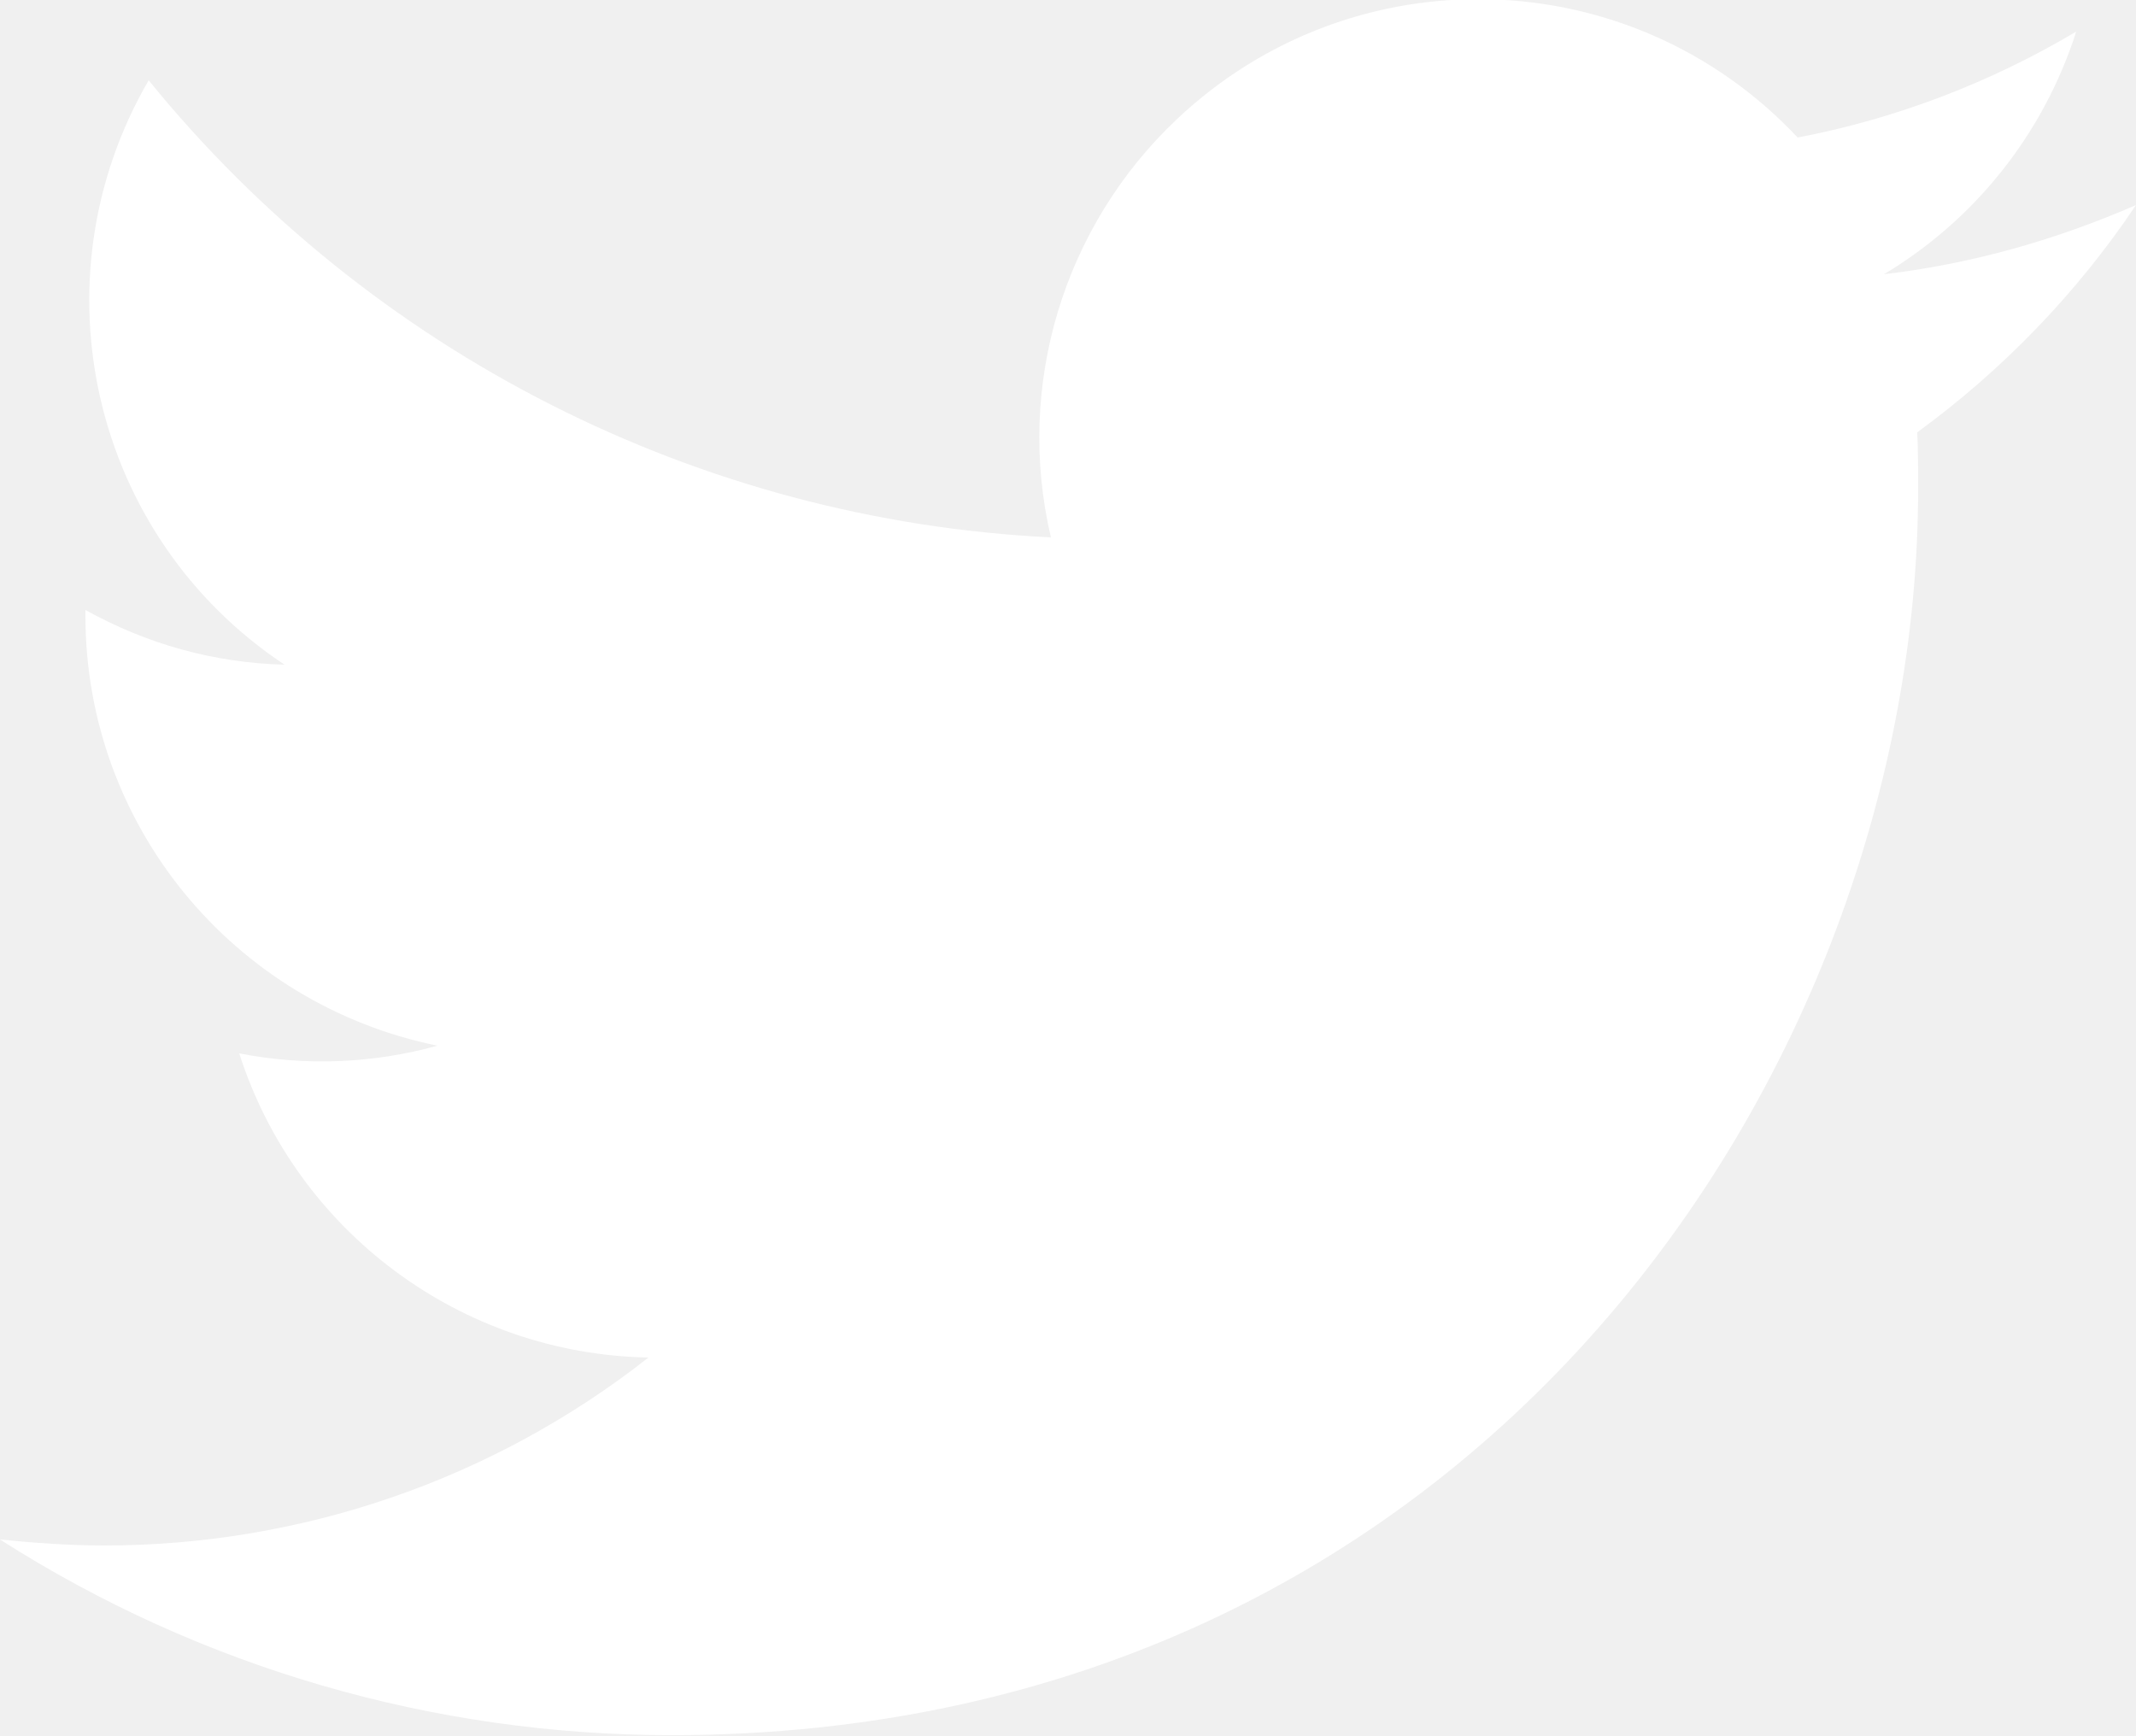
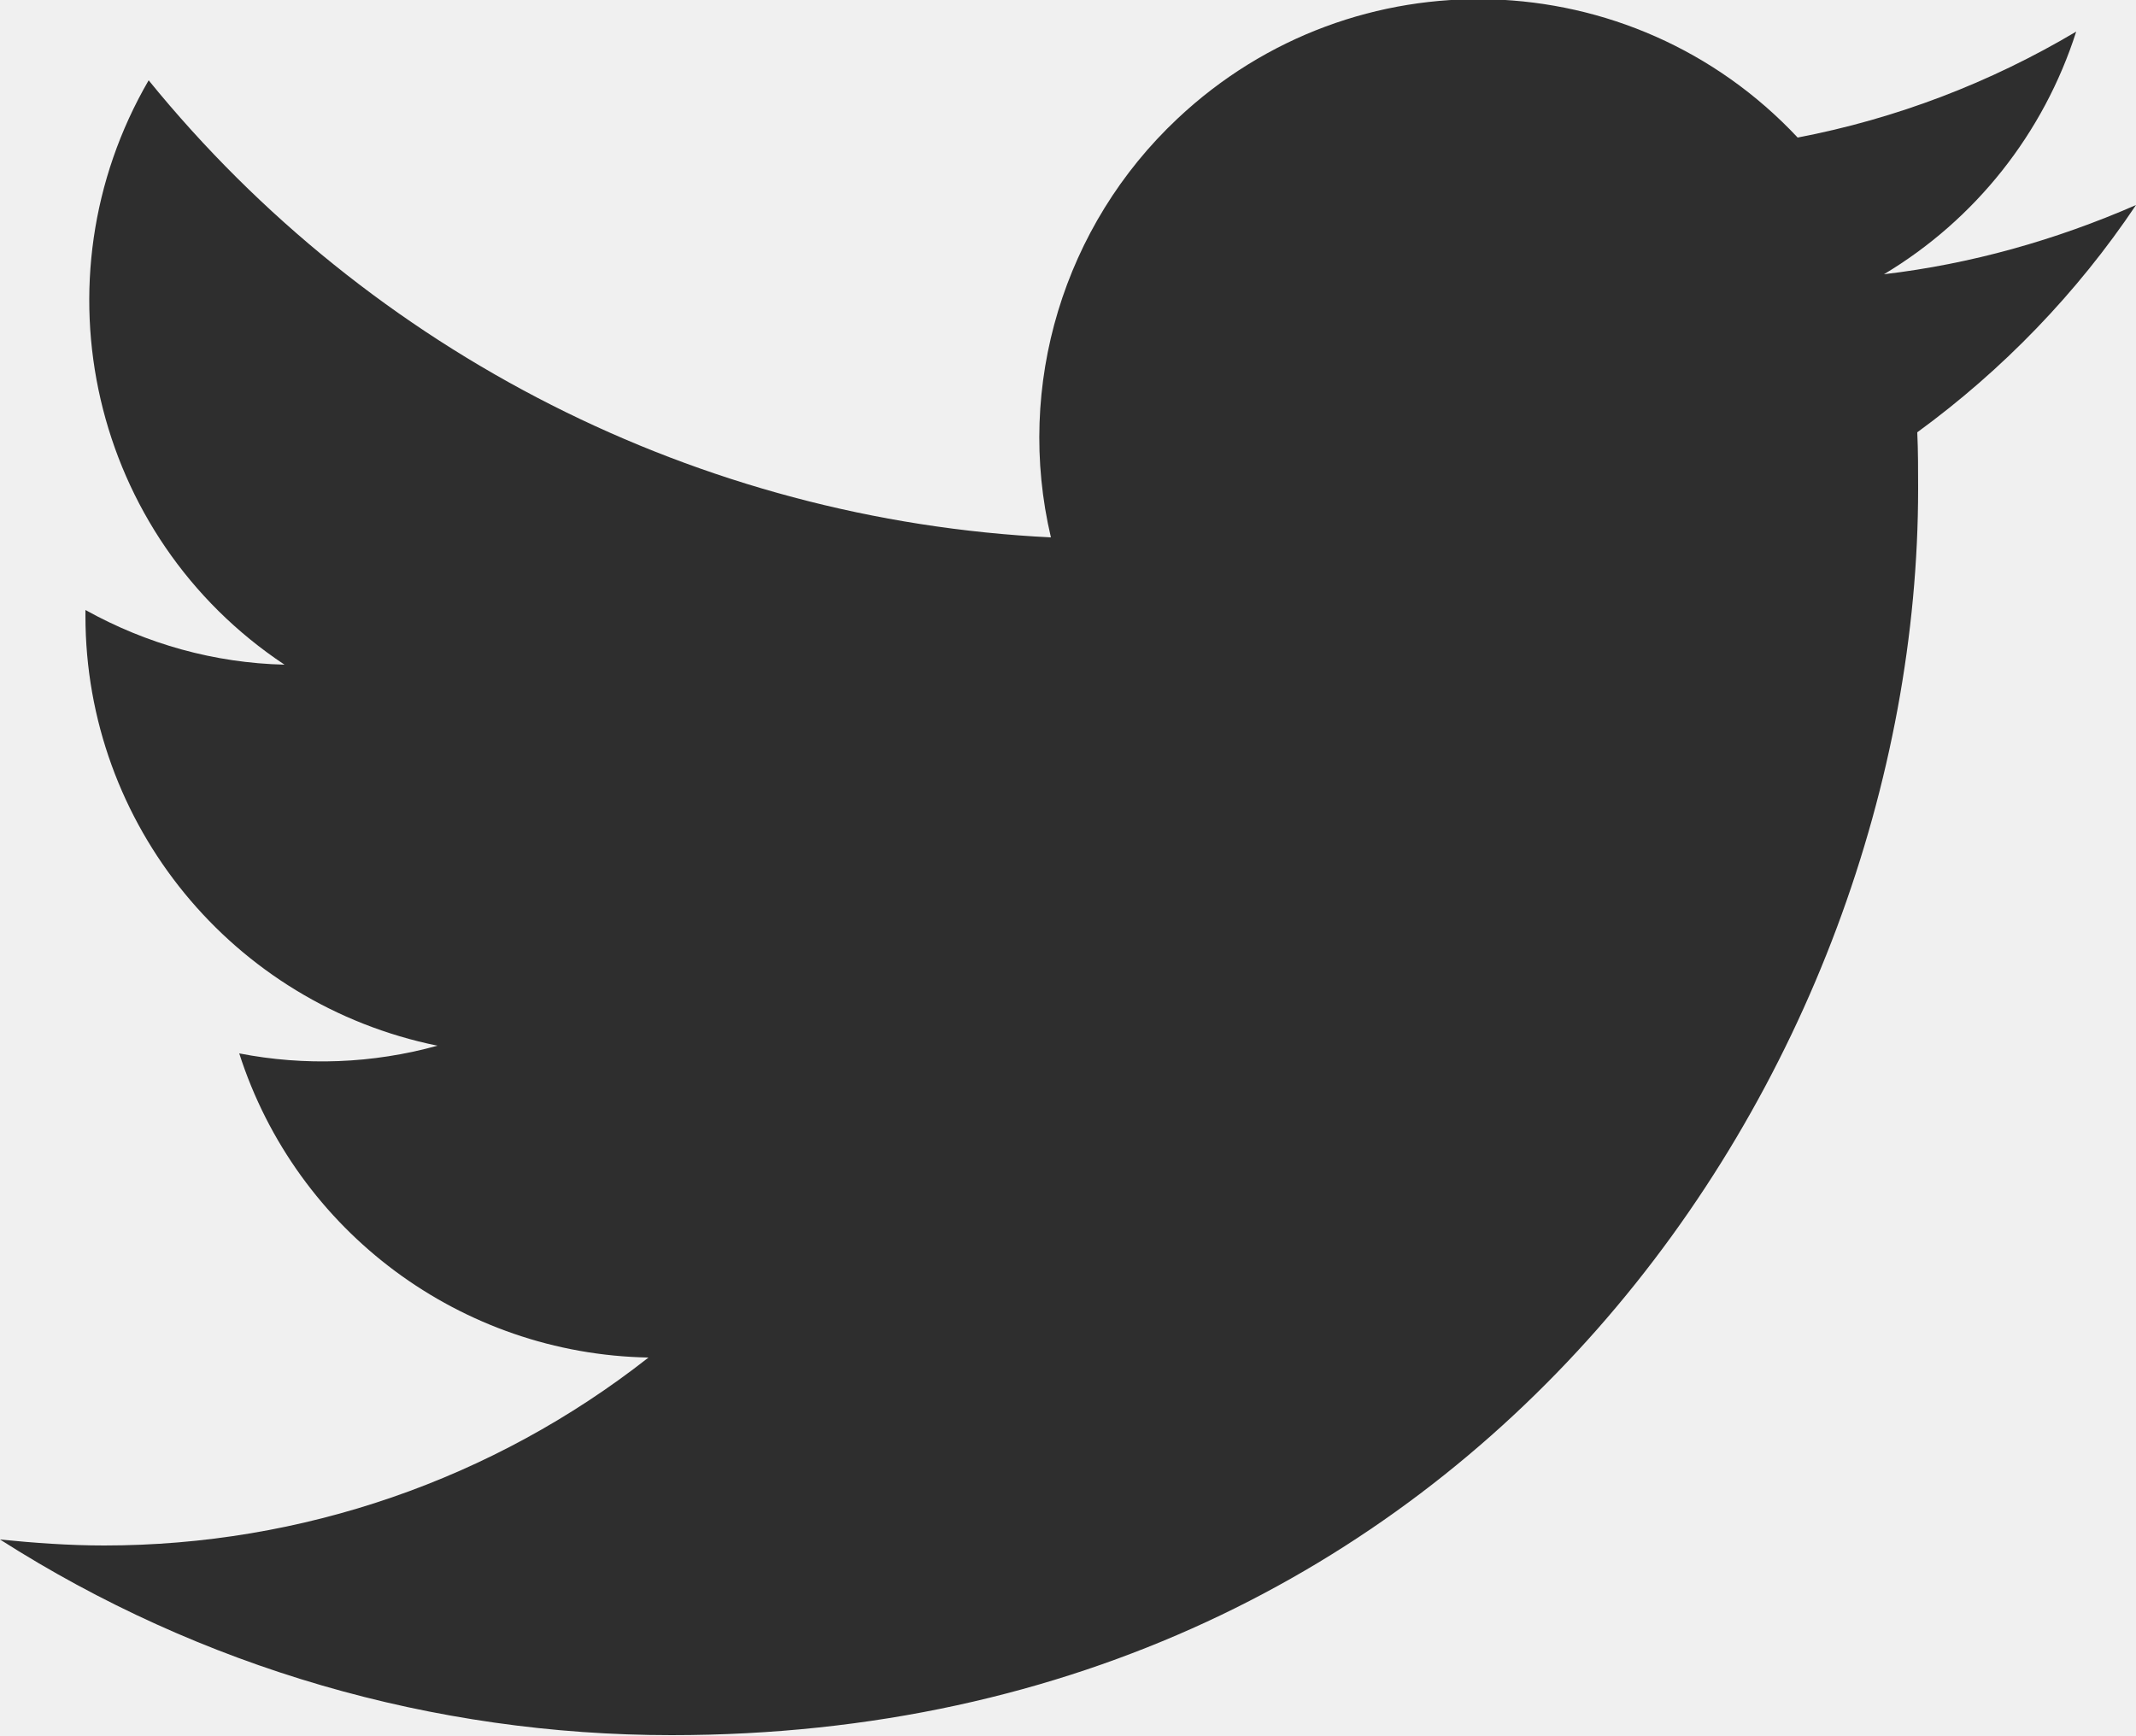
<svg xmlns="http://www.w3.org/2000/svg" version="1.1" id="Layer_1" x="0px" y="0px" viewBox="0 0 250 203.1" style="enable-background:new 0 0 250 203.1;" xml:space="preserve">
  <style type="text/css">
- 	.st0{fill:#FFFFFF;}
+ 	.st0{fill:#2E2E2E;}
</style>
  <g id="Layer_2_1_">
    <g id="Logo_FIXED">
      <path class="st0" d="M78.6,203.1c94.4,0,145.9-78.1,145.9-145.9c0-2.2,0-4.4-0.1-6.6c10-7.3,18.7-16.3,25.6-26.6    c-9.4,4.1-19.3,6.9-29.5,8.1c10.7-6.4,18.7-16.5,22.5-28.4c-10.1,6-21.1,10.2-32.6,12.4C191-4.6,158.5-5.6,137.8,13.9    c-13.3,12.5-19,31.2-14.8,49c-41.1-2-79.6-21.5-105.6-53.5C3.8,32.8,10.7,62.8,33.3,77.8c-8.2-0.2-16.1-2.4-23.3-6.4v0.7    c0,24.4,17.2,45.4,41.2,50.3c-7.6,2.1-15.5,2.4-23.2,0.9c6.7,20.9,26,35.2,47.9,35.6c-18.2,14.3-40.6,22-63.7,22    c-4.1,0-8.2-0.3-12.2-0.7C23.5,195.2,50.7,203.1,78.6,203.1" />
    </g>
  </g>
</svg>
